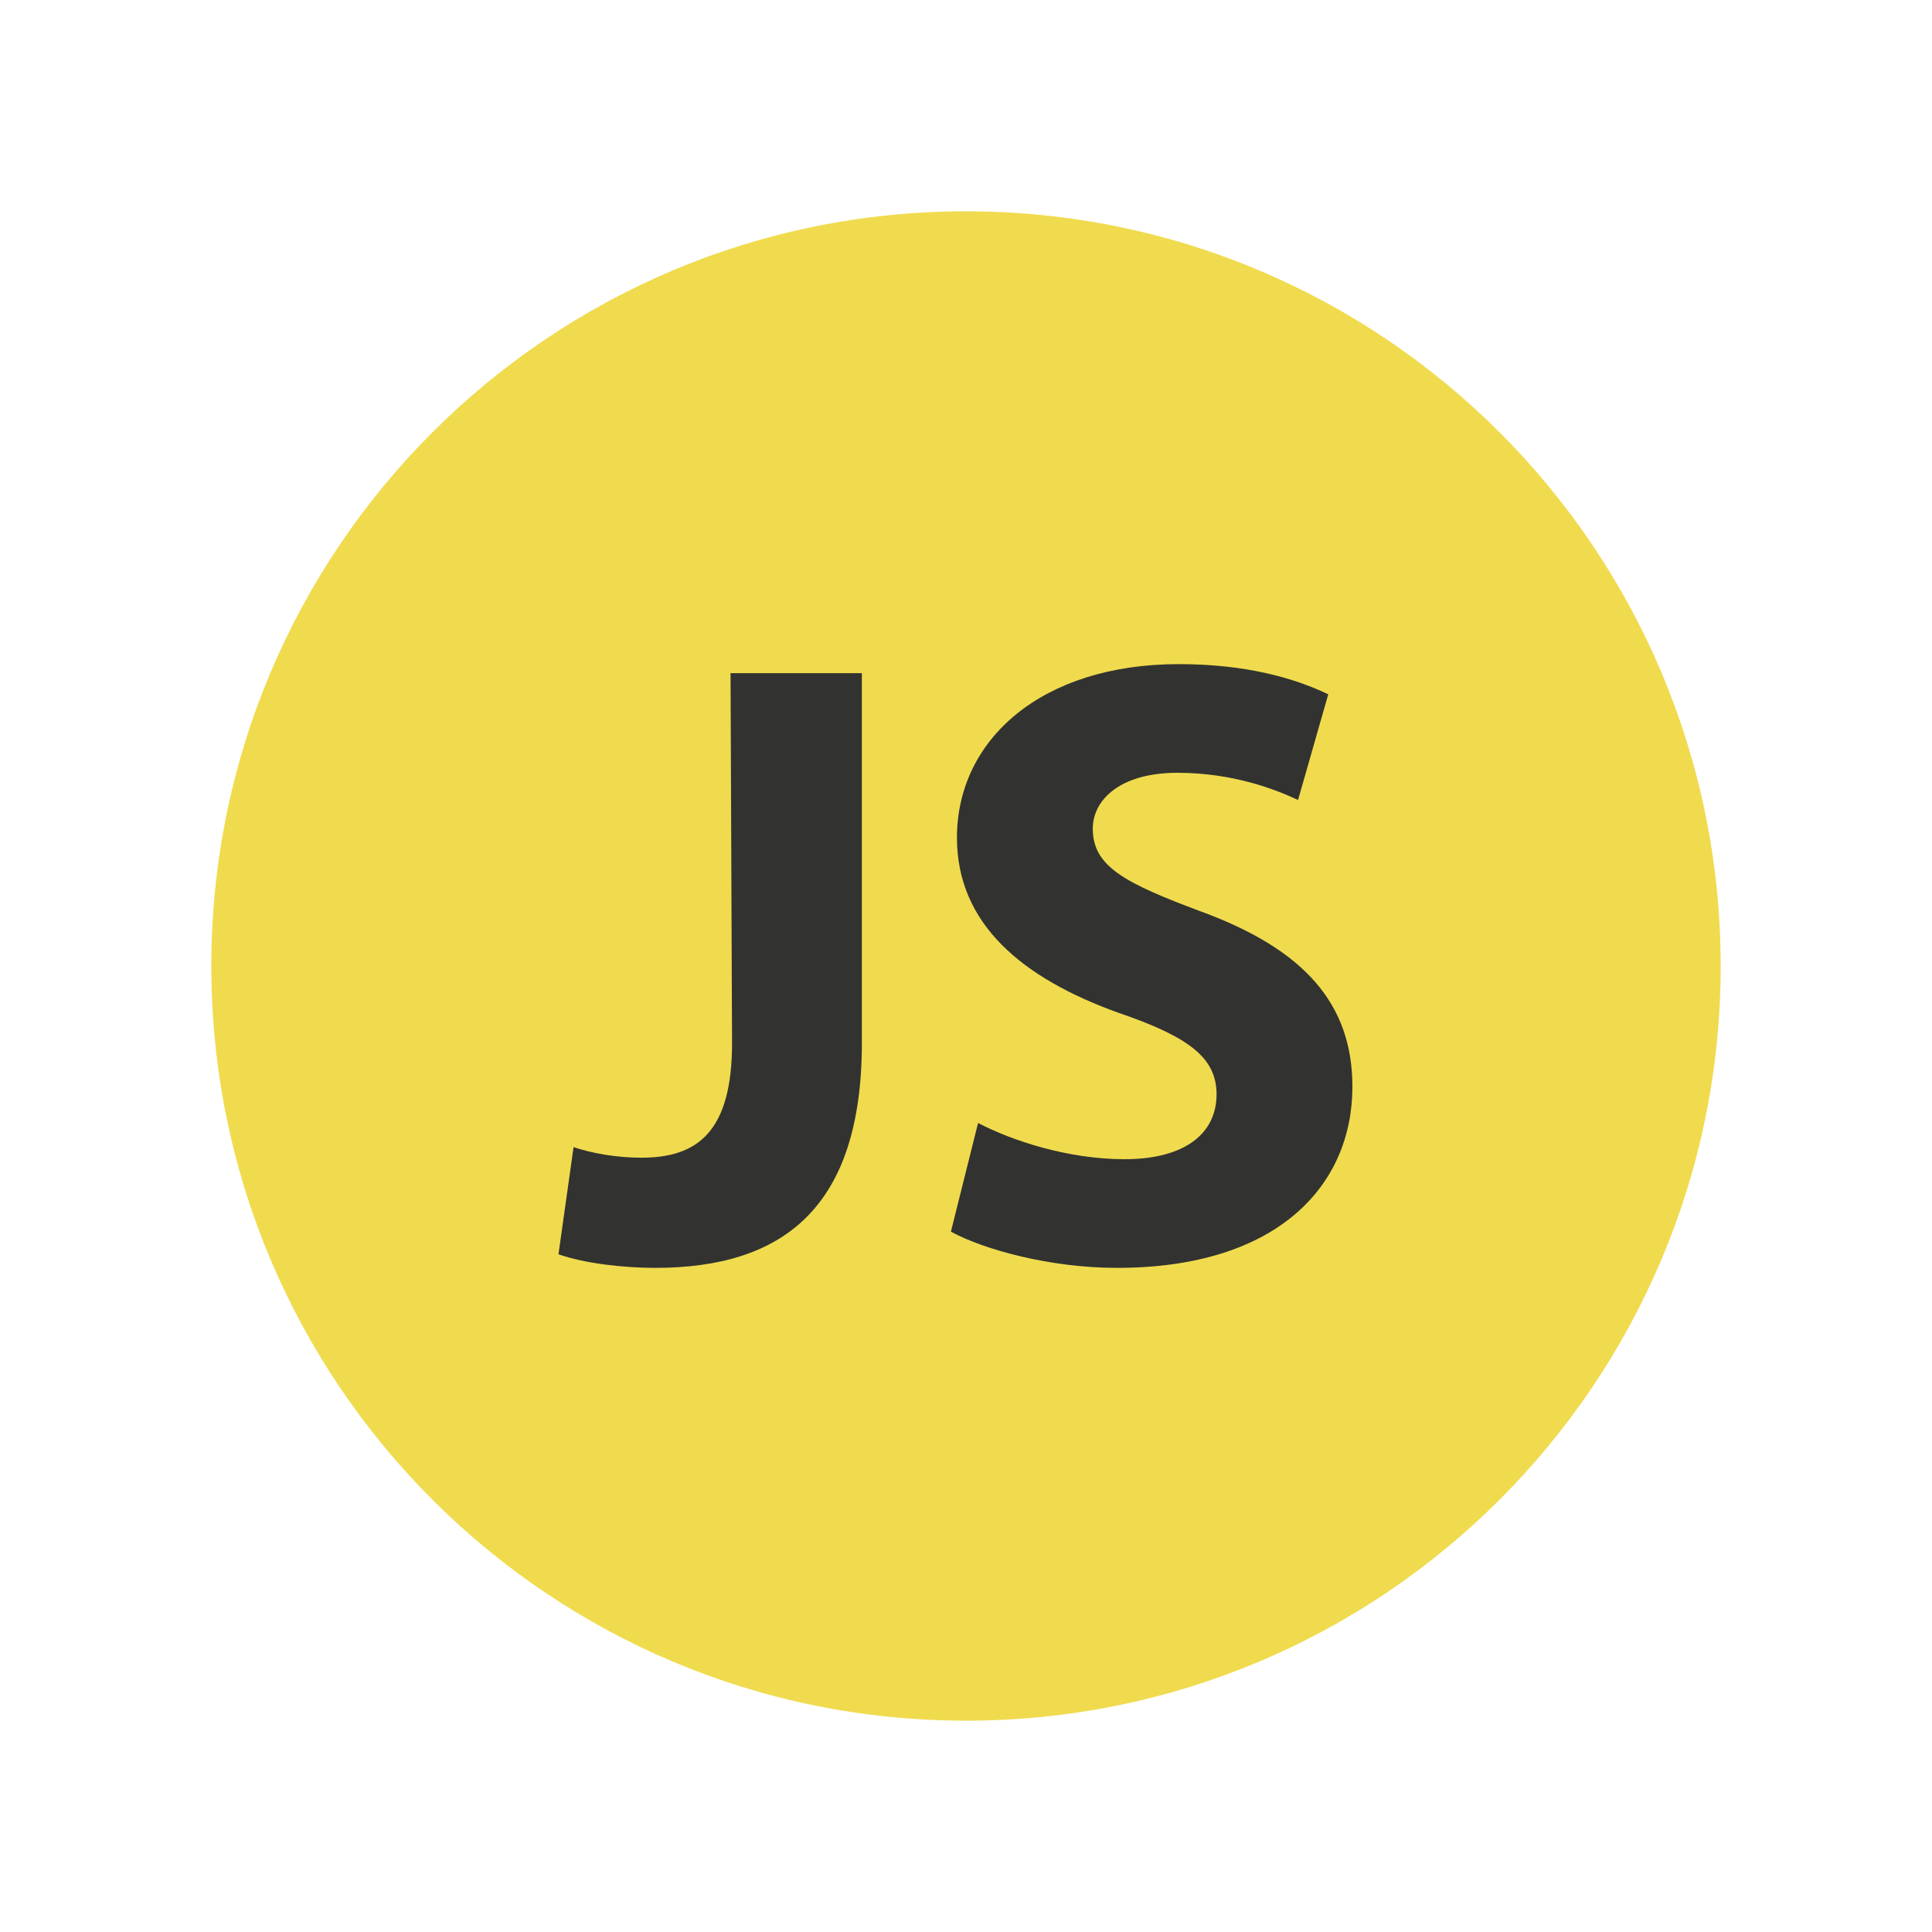
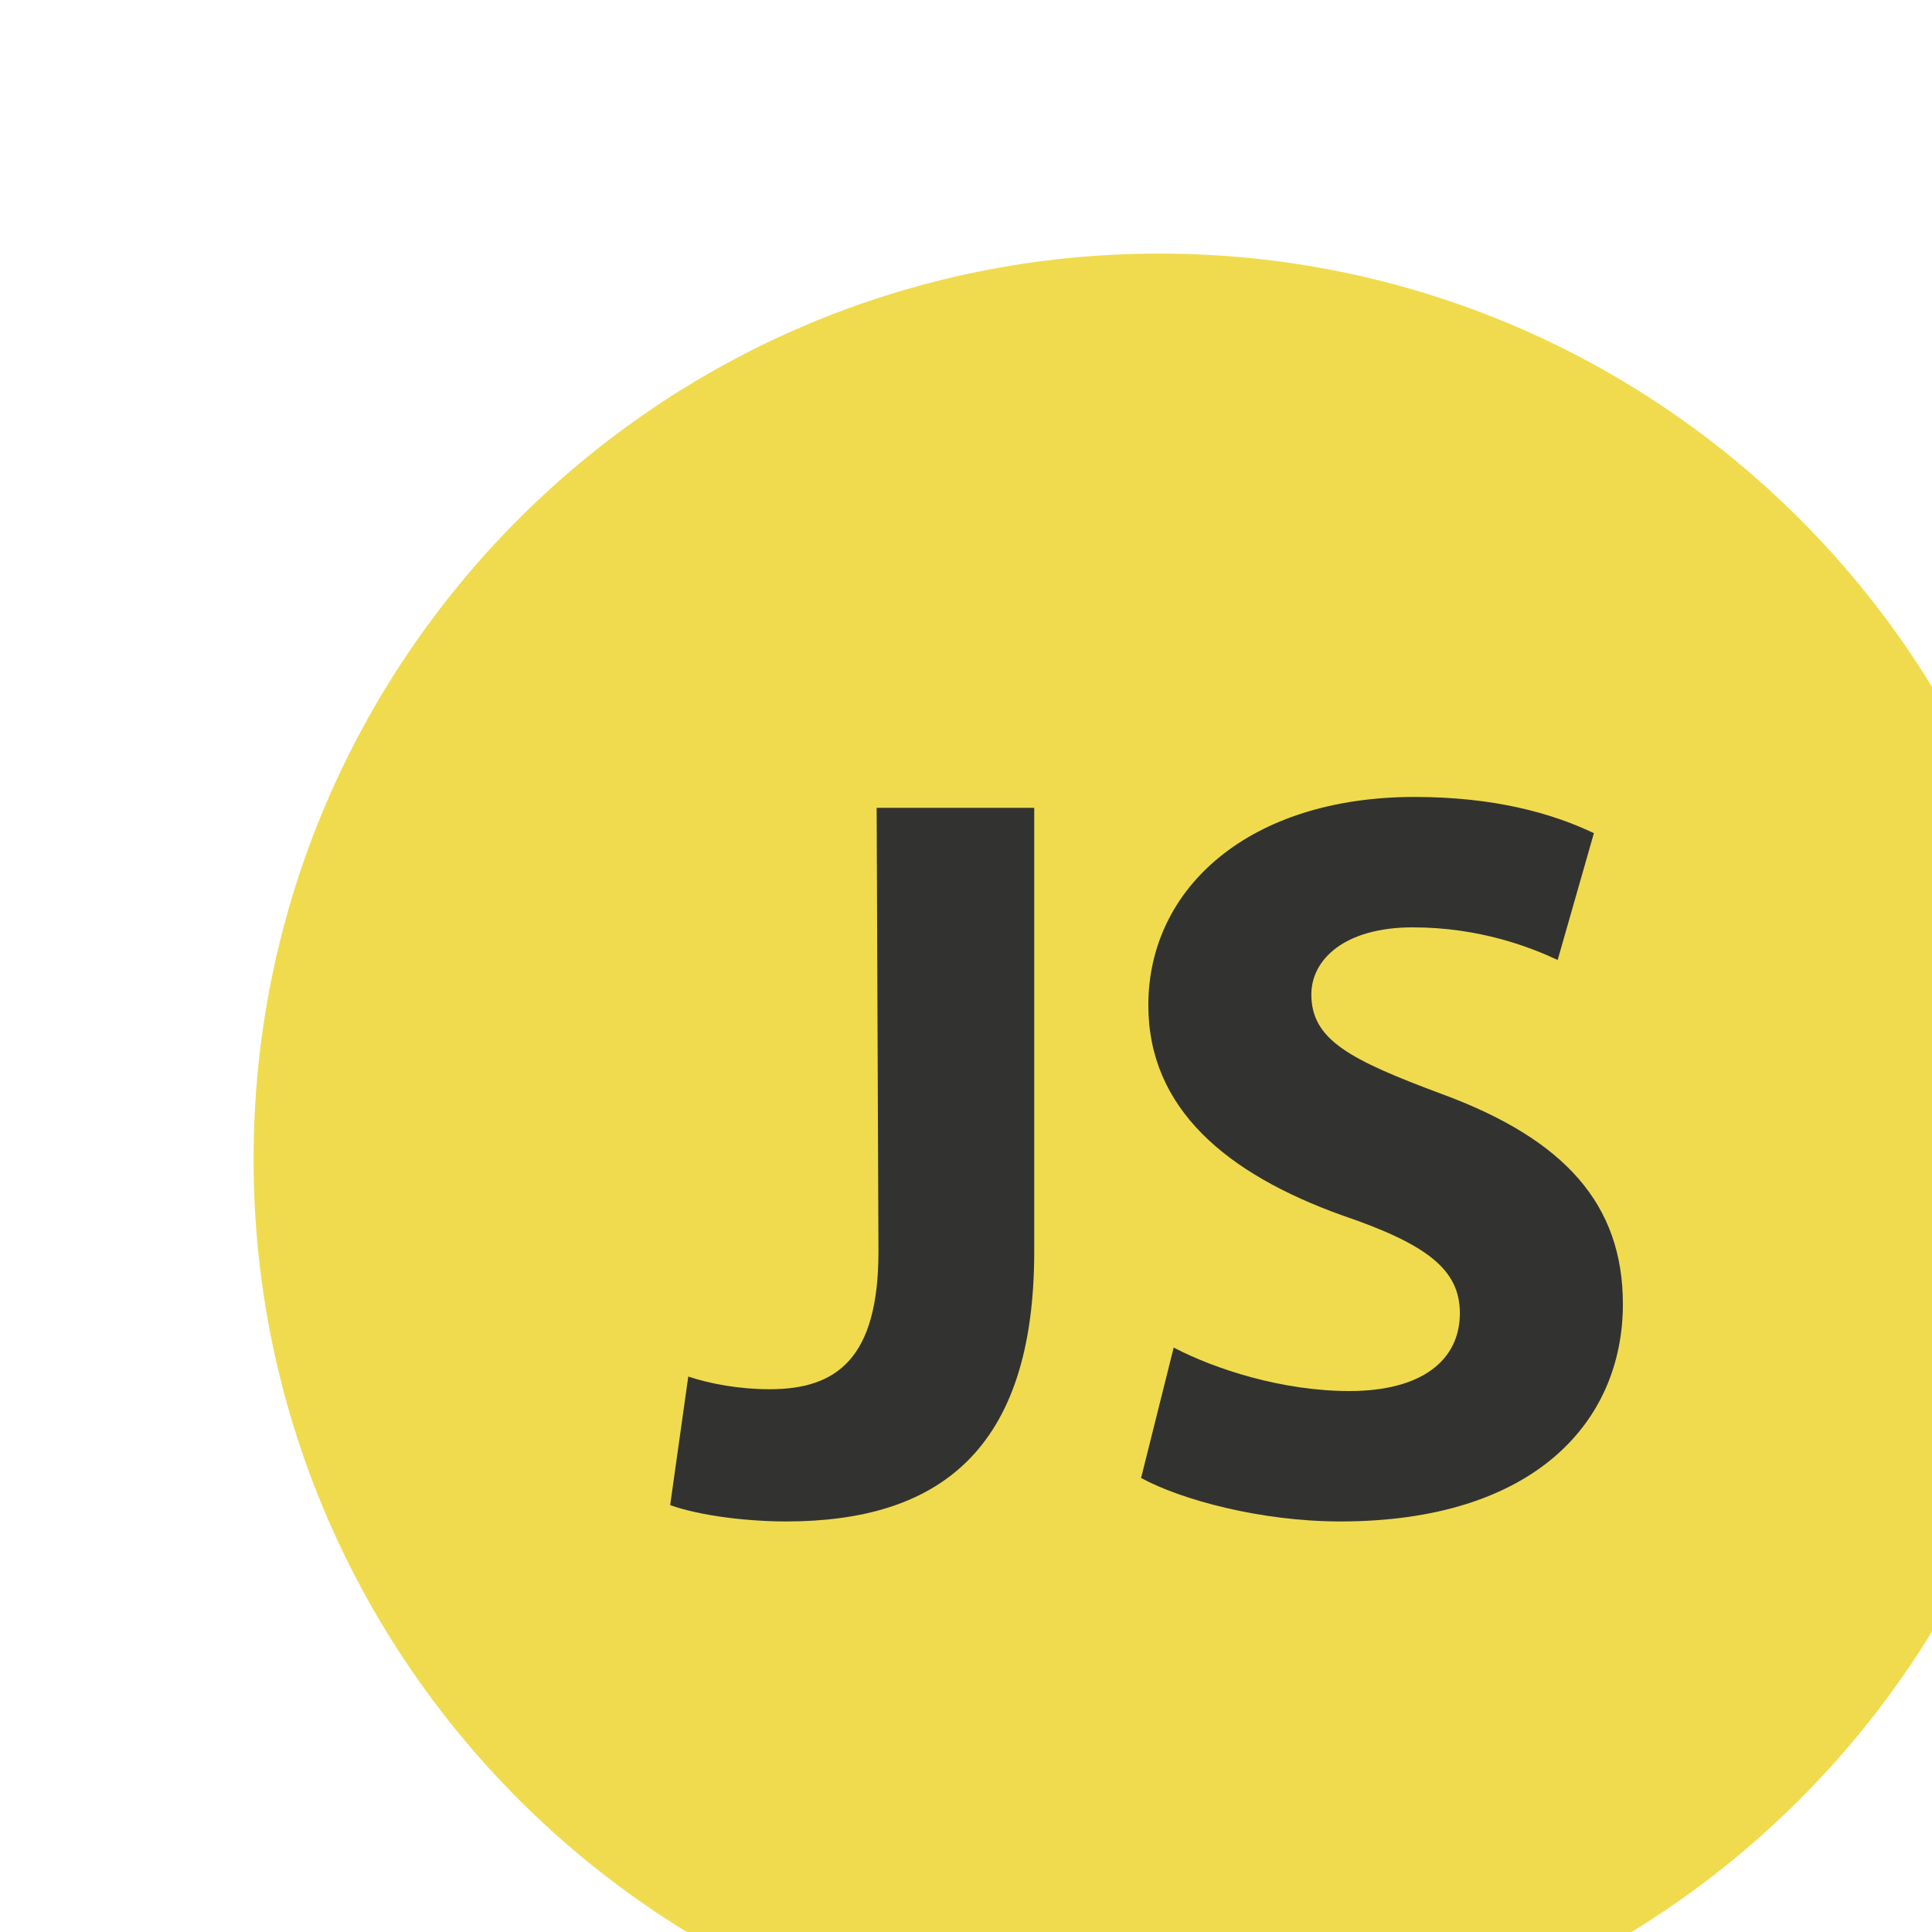
- <svg xmlns="http://www.w3.org/2000/svg" id="Lager_1" style="enable-background:new 0 0 128 128;" version="1.1" viewBox="0 0 128 128" xml:space="preserve">
+ <svg xmlns="http://www.w3.org/2000/svg" id="Lager_1" style="enable-background:new 0 0 128 128;" version="1.1" viewBox="0 0 128 128" xml:space="preserve" transform="scale(1.2 1.2)">
  <g>
    <g>
      <g>
        <circle cx="64" cy="64" r="50" style="fill:#F0DB4F;" />
      </g>
    </g>
    <g id="Layer_1_1_">
      <g>
        <g>
          <path d="M48.4,44.6h8.7v24.5c0,11-5.3,14.9-13.7,14.9c-2.1,0-4.7-0.3-6.4-0.9l1-7.1      c1.2,0.4,2.8,0.7,4.5,0.7c3.7,0,6-1.7,6-7.6L48.4,44.6L48.4,44.6z" style="fill:#323330;" />
          <path d="M64.8,74.4c2.3,1.2,6,2.4,9.7,2.4c4,0,6.1-1.7,6.1-4.3c0-2.4-1.8-3.8-6.5-5.4      c-6.4-2.3-10.7-5.9-10.7-11.6C63.4,49,69,44,78.1,44c4.4,0,7.6,0.9,9.9,2l-2,7c-1.5-0.7-4.3-1.8-8-1.8c-3.8,0-5.6,1.8-5.6,3.7      c0,2.5,2.1,3.6,7.2,5.5c6.8,2.5,10,6.1,10,11.6c0,6.5-4.9,12-15.6,12c-4.4,0-8.8-1.2-11-2.4L64.8,74.4z" style="fill:#323330;" />
        </g>
      </g>
    </g>
  </g>
</svg>
